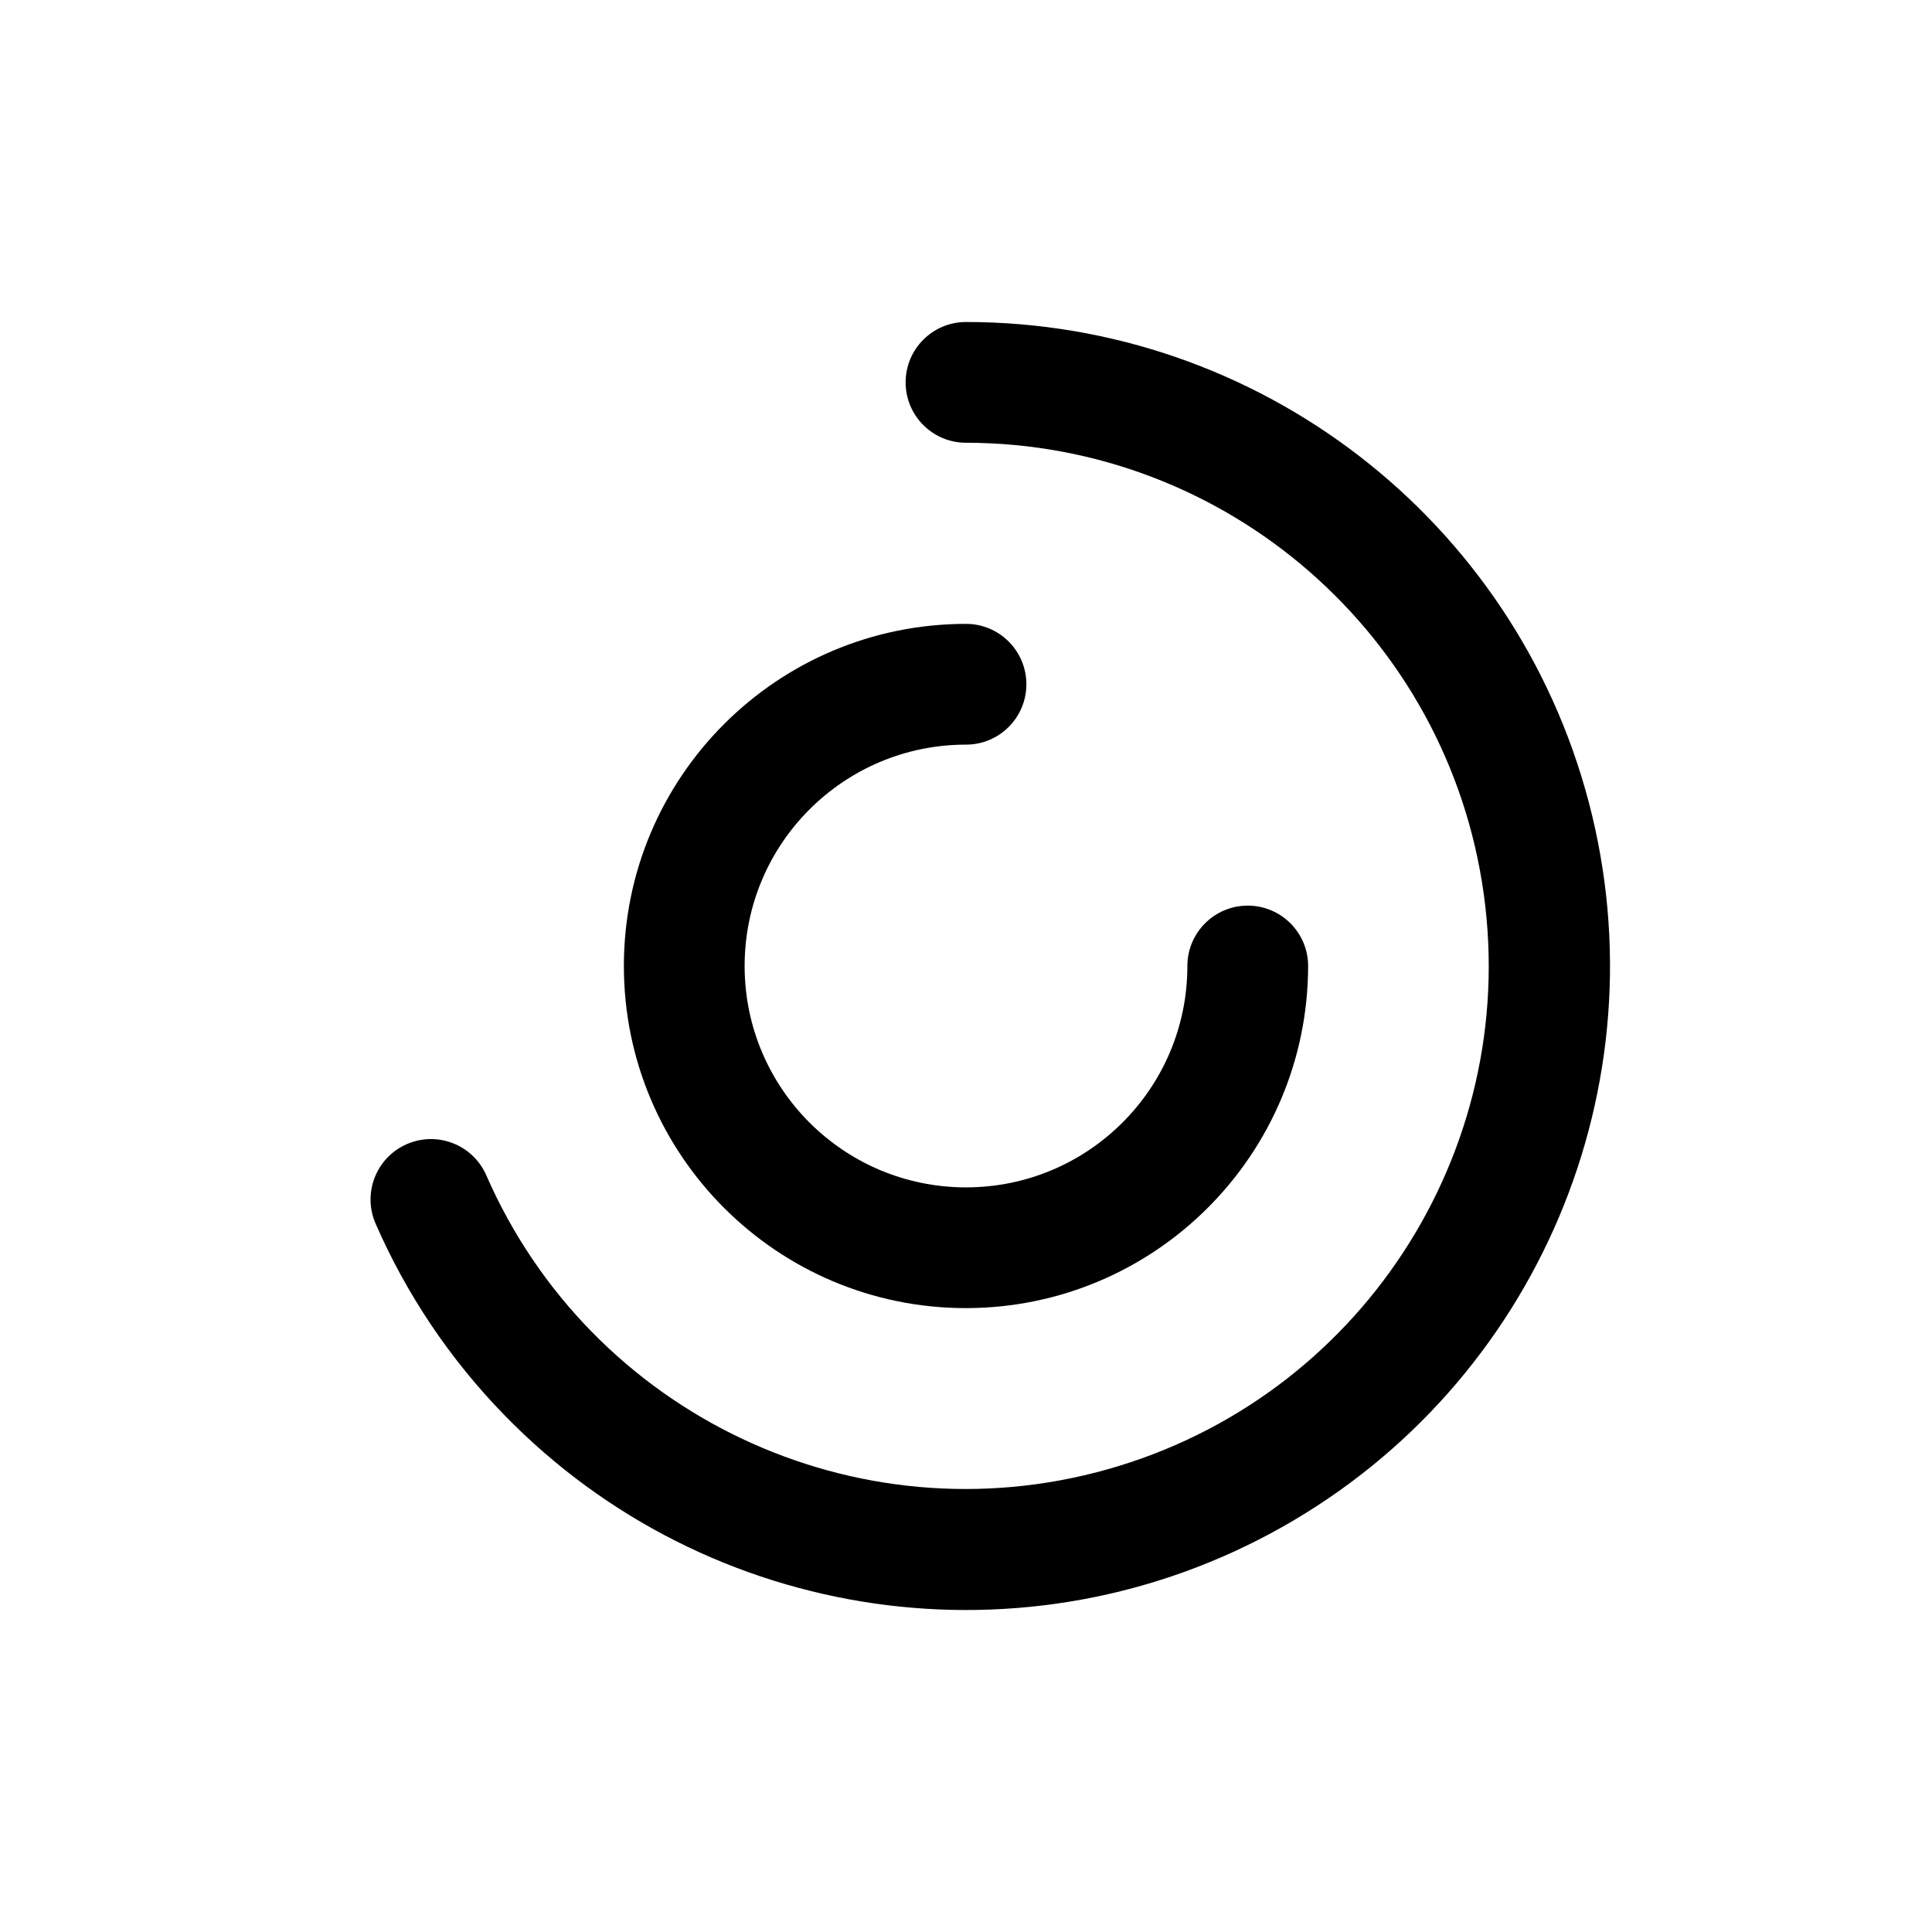
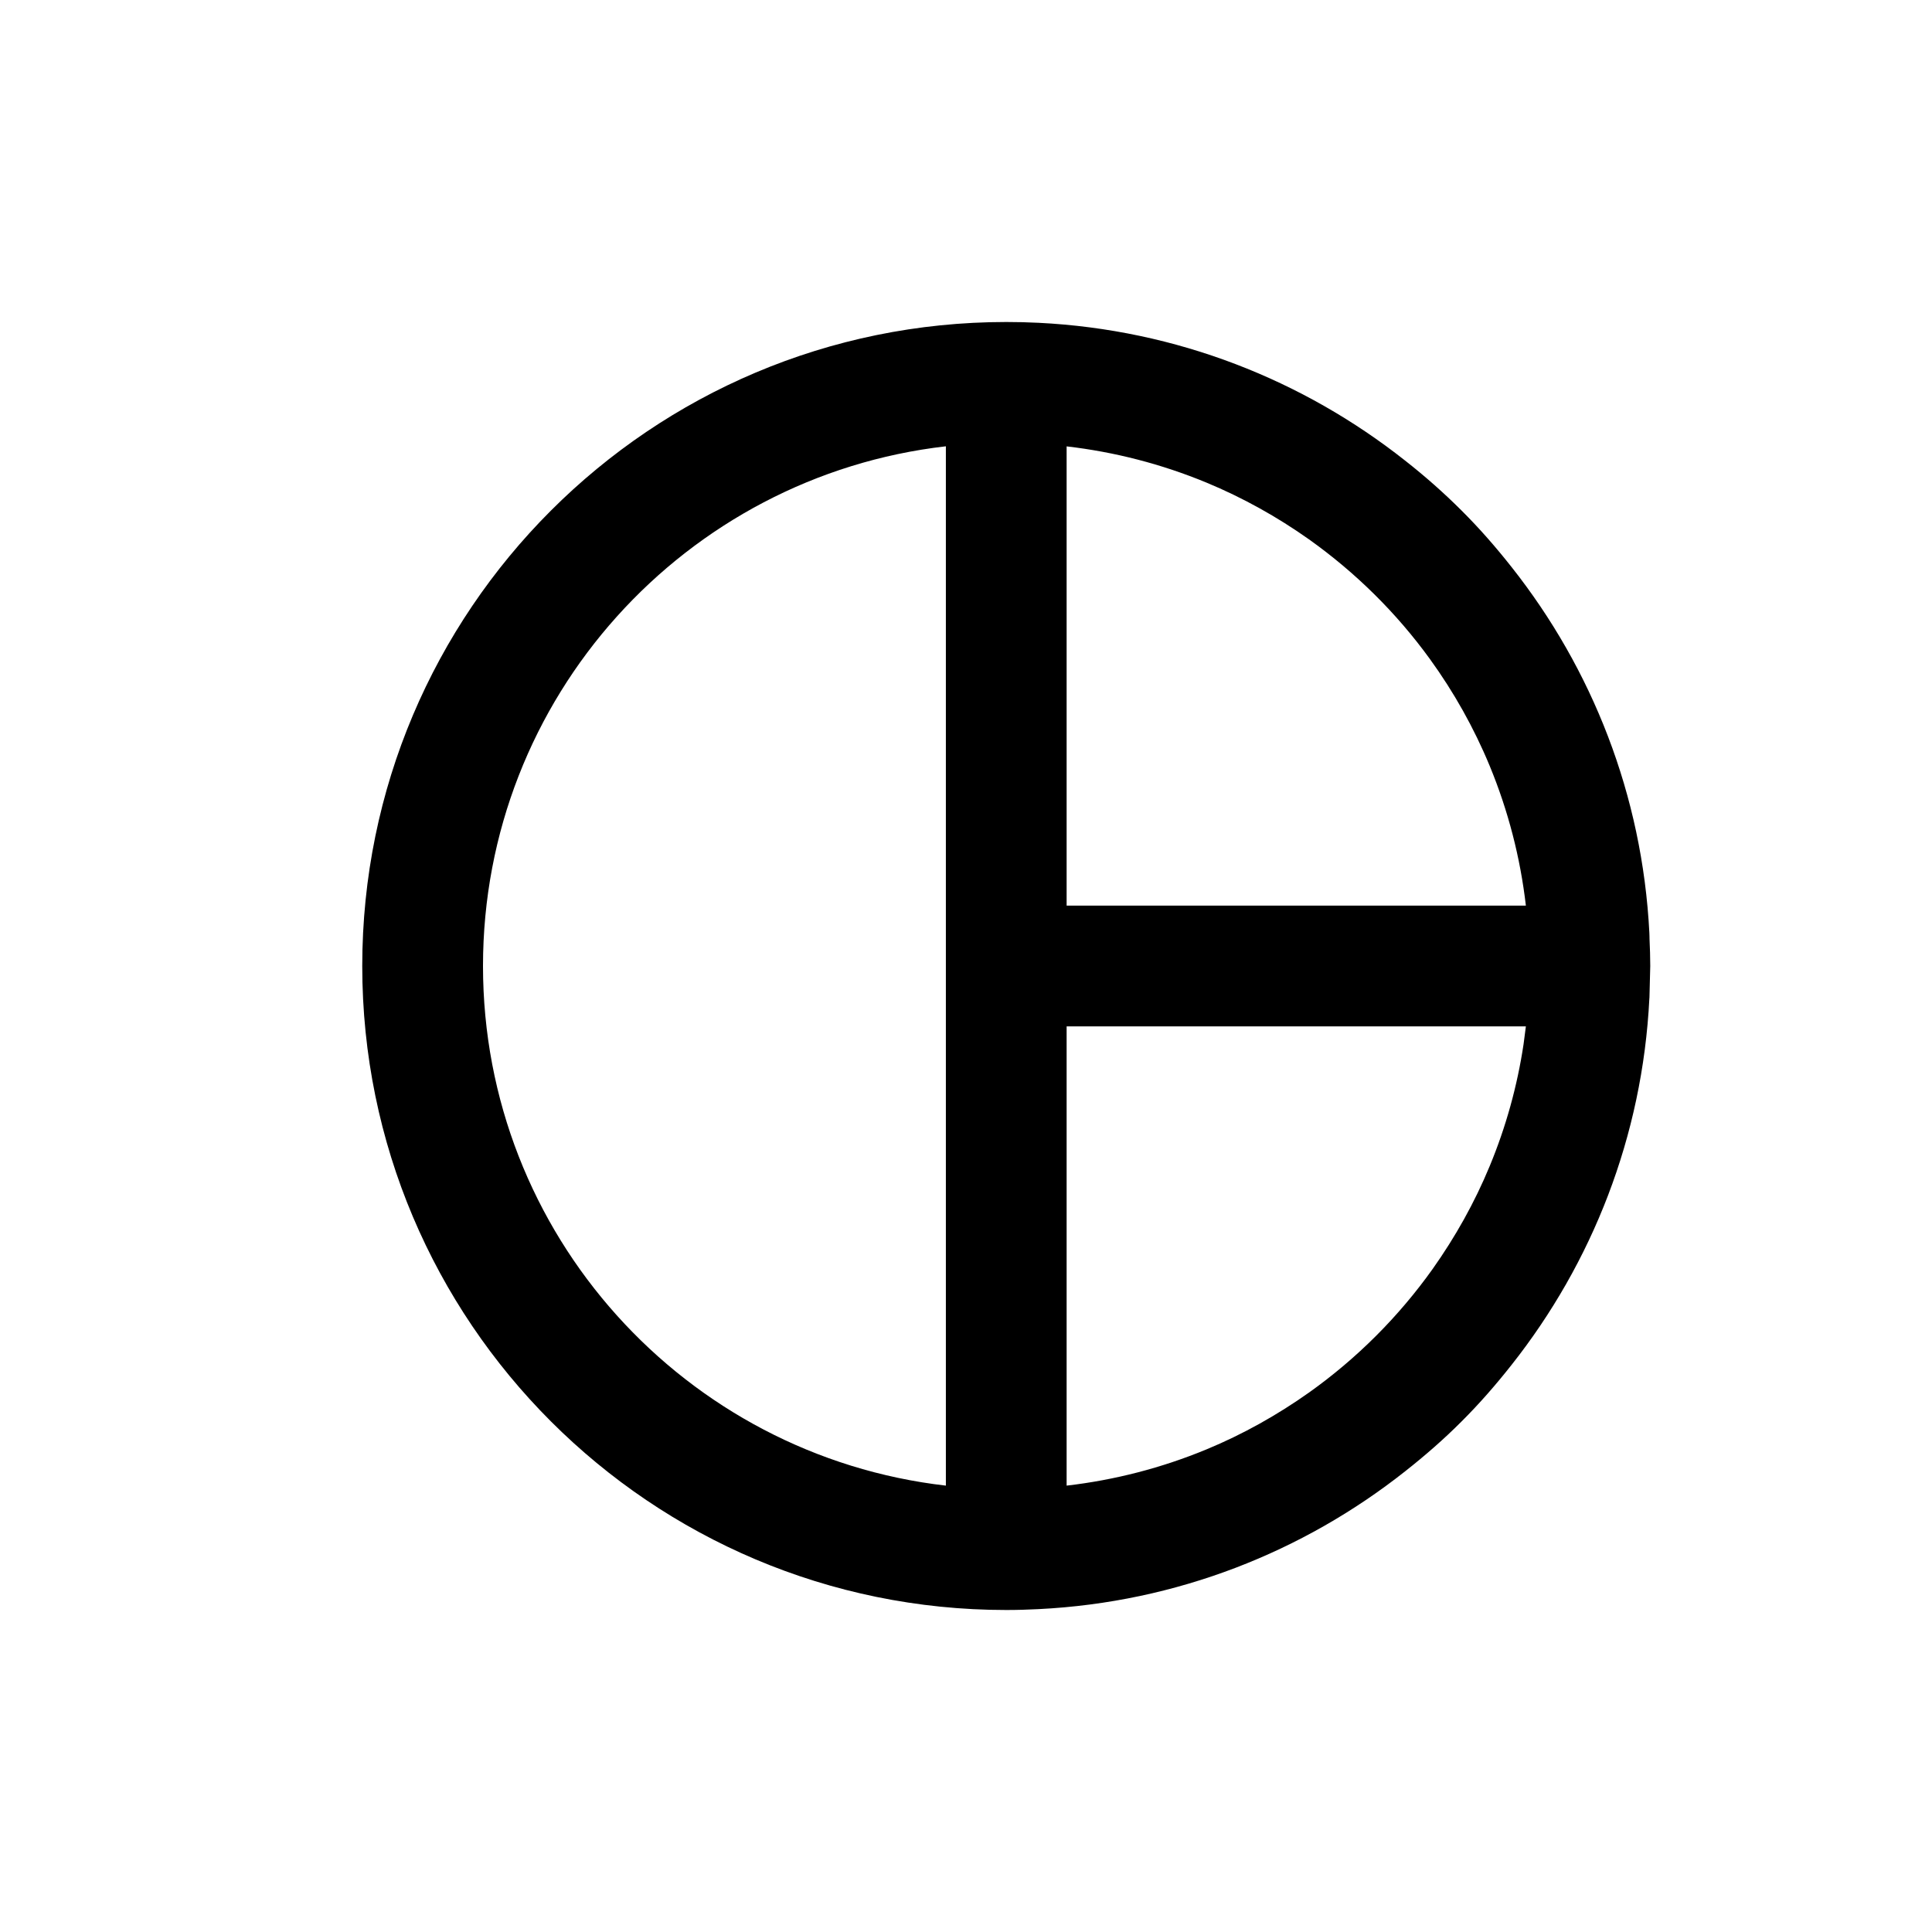
- <svg xmlns="http://www.w3.org/2000/svg" fill="currentColor" id="icons" viewBox="0 0 24 24">
-   <rect id="canvas" width="24" height="24" style="fill:none" />
-   <path d="M6.26,17.573A8,8,0,1,0,12,4a.75.75,0,0,0,0,1.5,6.498,6.498,0,1,1-5.959,9.1.75.75,0,1,0-1.375.601A7.98,7.98,0,0,0,6.26,17.573Z" />
-   <path d="M12,16.25A4.255,4.255,0,0,0,16.25,12a.75.75,0,0,0-1.5,0A2.75,2.75,0,1,1,12,9.25a.75.75,0,0,0,0-1.5,4.25,4.25,0,0,0,0,8.5Z" />
+ <svg xmlns="http://www.w3.org/2000/svg" width="24" height="24" viewBox="0 0 24 24" fill="currentColor">
+   <path d="M12.903 4.01C14.618 4.095 16.19 4.722 17.454 5.721C17.7 5.914 17.935 6.121 18.157 6.343C18.379 6.564 18.585 6.8 18.778 7.045C19.776 8.307 20.402 9.876 20.489 11.588C20.491 11.614 20.49 11.639 20.491 11.665C20.496 11.776 20.5 11.888 20.5 12L20.49 12.394C20.49 12.397 20.489 12.4 20.489 12.403C20.404 14.118 19.777 15.69 18.778 16.954C18.585 17.199 18.379 17.436 18.157 17.657C17.936 17.879 17.699 18.085 17.454 18.278C16.19 19.277 14.618 19.904 12.903 19.989C12.769 19.996 12.635 20 12.5 20C8.082 20 4.5 16.418 4.5 12C4.5 7.582 8.082 4 12.5 4C12.635 4 12.769 4.003 12.903 4.01ZM11.75 5.544C8.514 5.916 6 8.664 6 12C6 15.336 8.514 18.083 11.75 18.455V5.544ZM13.25 18.455C13.846 18.386 14.431 18.235 14.987 18.005C15.439 17.818 15.865 17.579 16.262 17.298C16.856 16.875 17.375 16.356 17.798 15.762C18.079 15.365 18.318 14.939 18.505 14.487C18.707 14 18.848 13.492 18.926 12.973L18.955 12.75H13.25V18.455ZM13.25 11.25H18.955C18.886 10.654 18.735 10.069 18.505 9.513C18.31 9.042 18.06 8.597 17.763 8.187C17.347 7.613 16.839 7.112 16.262 6.701C15.865 6.42 15.438 6.182 14.987 5.995C14.431 5.765 13.846 5.614 13.25 5.545V11.25Z" />
</svg>
